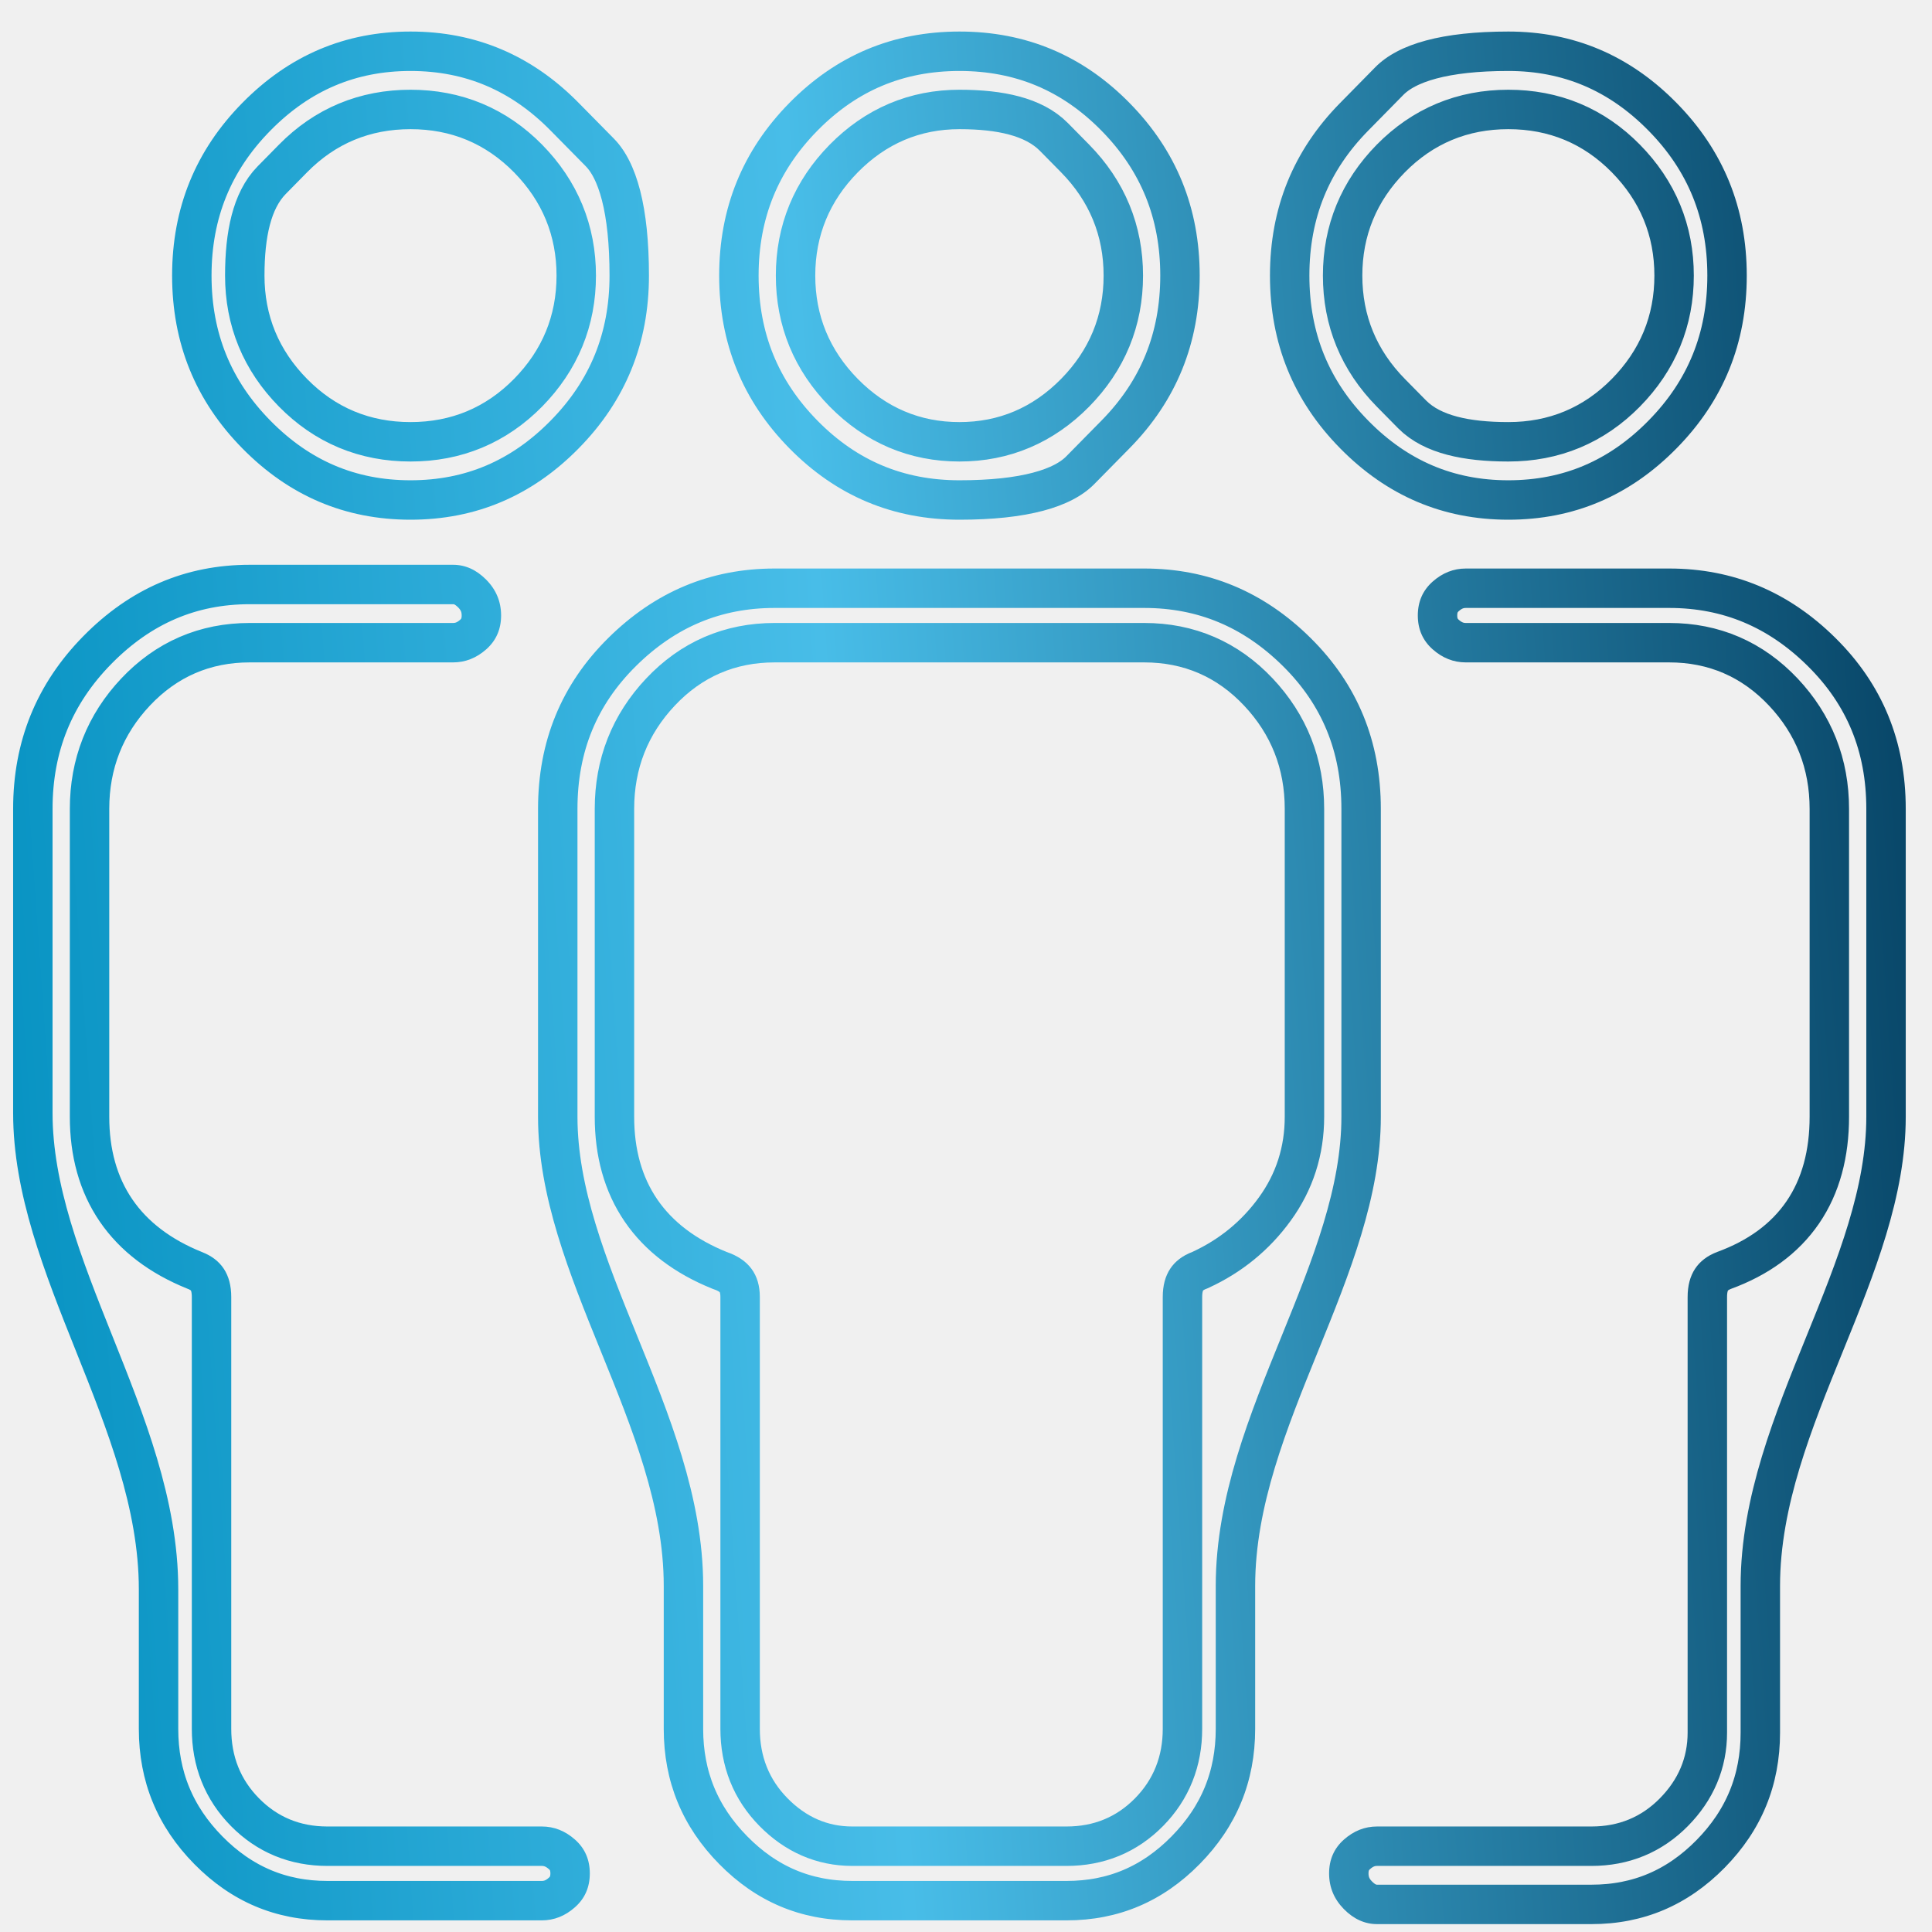
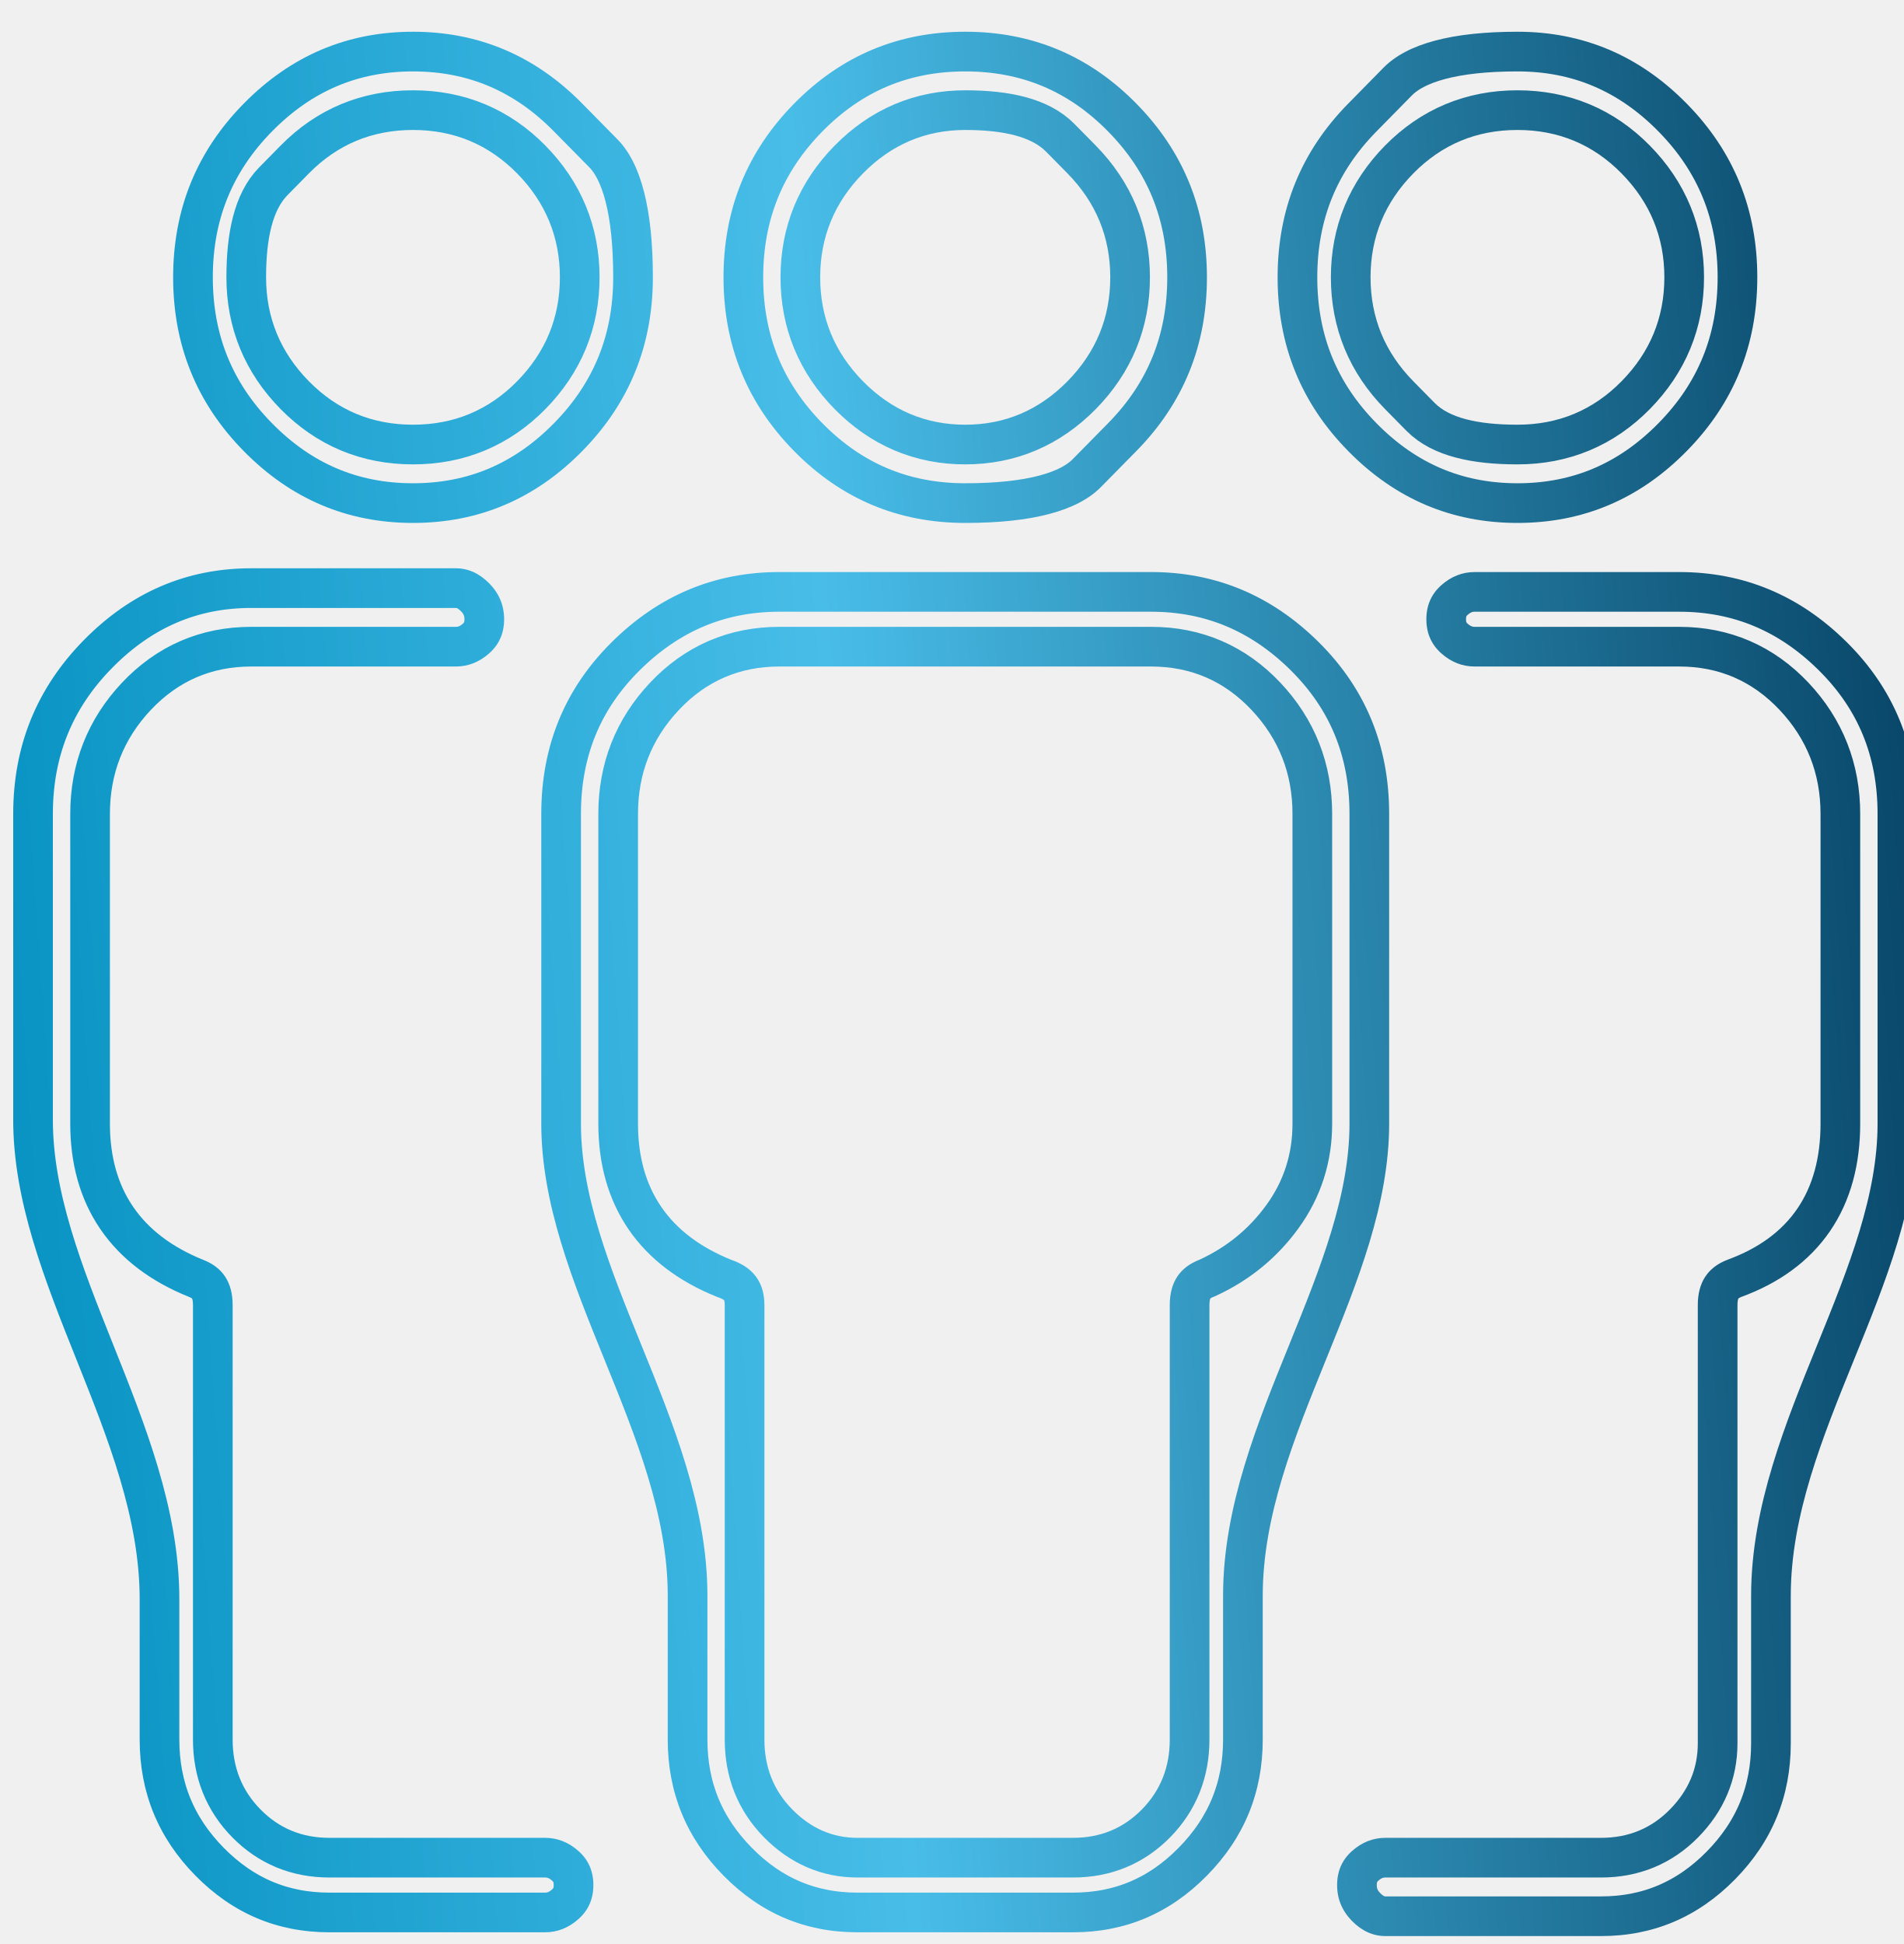
- <svg xmlns="http://www.w3.org/2000/svg" width="49" height="49" viewBox="0 0 49 49" fill="none">
+ <svg xmlns="http://www.w3.org/2000/svg" width="48" height="49" viewBox="0 0 48 49" fill="none">
  <mask id="path-1-inside-1_44_2995" fill="white">
    <path d="M33.99 2.61C33.99 2.61 34.287 2.308 34.88 1.705C35.474 1.102 36.599 0.8 38.255 0.8C39.912 0.8 41.334 1.403 42.521 2.61C43.709 3.816 44.302 5.276 44.302 6.99C44.302 8.705 43.709 10.165 42.521 11.371C41.334 12.578 39.912 13.181 38.255 13.181C36.599 13.181 35.177 12.578 33.99 11.371C32.802 10.165 32.209 8.705 32.209 6.99C32.209 5.276 32.802 3.816 33.99 2.61ZM35.63 9.61C35.63 9.61 35.63 9.61 35.63 9.61C35.63 9.61 35.81 9.792 36.169 10.157C36.529 10.522 37.224 10.705 38.255 10.705C39.287 10.705 40.162 10.34 40.88 9.61C41.599 8.879 41.959 8.006 41.959 6.99C41.959 5.975 41.599 5.102 40.88 4.371C40.162 3.641 39.287 3.276 38.255 3.276C37.224 3.276 36.349 3.641 35.63 4.371C34.912 5.102 34.552 5.975 34.552 6.99C34.552 8.006 34.912 8.879 35.63 9.61ZM28.646 11.371C28.646 11.371 28.646 11.371 28.646 11.371C28.646 11.371 28.349 11.673 27.755 12.276C27.162 12.879 26.021 13.181 24.334 13.181C22.646 13.181 21.209 12.578 20.021 11.371C18.834 10.165 18.24 8.705 18.24 6.99C18.24 5.276 18.834 3.816 20.021 2.61C21.209 1.403 22.646 0.8 24.334 0.8C26.021 0.8 27.459 1.403 28.646 2.61C29.834 3.816 30.427 5.276 30.427 6.99C30.427 8.705 29.834 10.165 28.646 11.371ZM26.912 4.371C26.912 4.371 26.912 4.371 26.912 4.371C26.912 4.371 26.732 4.189 26.373 3.824C26.013 3.459 25.334 3.276 24.334 3.276C23.334 3.276 22.474 3.641 21.755 4.371C21.037 5.102 20.677 5.975 20.677 6.99C20.677 8.006 21.037 8.879 21.755 9.61C22.474 10.34 23.334 10.705 24.334 10.705C25.334 10.705 26.193 10.34 26.912 9.61C27.63 8.879 27.99 8.006 27.99 6.99C27.99 5.975 27.63 5.102 26.912 4.371ZM42.334 14.419C43.959 14.419 45.365 15.006 46.552 16.181C47.74 17.355 48.334 18.8 48.334 20.514V28.324C48.334 32.367 45.146 36.179 45.146 40.222V43.943C45.146 45.276 44.677 46.419 43.74 47.371C42.802 48.324 41.677 48.8 40.365 48.8H34.927C34.615 48.8 34.334 48.673 34.084 48.419C33.834 48.165 33.709 47.864 33.709 47.514C33.709 47.165 33.834 46.879 34.084 46.657C34.334 46.435 34.615 46.324 34.927 46.324H40.365C41.052 46.324 41.63 46.086 42.099 45.609C42.568 45.133 42.802 44.578 42.802 43.943V32.895C42.802 32.324 43.052 31.943 43.552 31.752C45.115 31.181 45.896 30.038 45.896 28.324V20.514C45.896 19.498 45.552 18.625 44.865 17.895C44.177 17.165 43.334 16.8 42.334 16.8H37.177C36.865 16.8 36.584 16.689 36.334 16.467C36.084 16.244 35.959 15.959 35.959 15.61C35.959 15.26 36.084 14.975 36.334 14.752C36.584 14.53 36.865 14.419 37.177 14.419H42.334ZM21.615 48.705C20.302 48.705 19.177 48.229 18.24 47.276C17.302 46.324 16.834 45.181 16.834 43.848V40.222C16.834 36.179 13.646 32.367 13.646 28.324V20.514C13.646 18.8 14.24 17.355 15.427 16.181C16.615 15.006 18.021 14.419 19.646 14.419H29.021C30.646 14.419 32.052 15.006 33.24 16.181C34.427 17.355 35.021 18.8 35.021 20.514V28.324C35.021 32.367 31.834 36.179 31.834 40.222V43.848C31.834 45.181 31.365 46.324 30.427 47.276C29.49 48.229 28.365 48.705 27.052 48.705H21.615ZM16.084 28.324C16.084 29.975 16.865 31.117 18.427 31.752C18.99 31.943 19.271 32.324 19.271 32.895V43.848C19.271 44.546 19.505 45.133 19.974 45.609C20.443 46.086 20.99 46.324 21.615 46.324H27.052C27.74 46.324 28.318 46.086 28.787 45.609C29.255 45.133 29.49 44.546 29.49 43.848V32.895C29.49 32.324 29.74 31.943 30.24 31.752C30.927 31.435 31.49 30.975 31.927 30.371C32.365 29.768 32.584 29.086 32.584 28.324V20.514C32.584 19.498 32.24 18.625 31.552 17.895C30.865 17.165 30.021 16.8 29.021 16.8H19.646C18.646 16.8 17.802 17.165 17.115 17.895C16.427 18.625 16.084 19.498 16.084 20.514V28.324ZM14.677 2.61C14.677 2.61 14.677 2.61 14.677 2.61C14.677 2.61 14.974 2.911 15.568 3.514C16.162 4.117 16.459 5.276 16.459 6.99C16.459 8.705 15.865 10.165 14.677 11.371C13.49 12.578 12.068 13.181 10.412 13.181C8.755 13.181 7.333 12.578 6.146 11.371C4.958 10.165 4.365 8.705 4.365 6.99C4.365 5.276 4.958 3.816 6.146 2.61C7.333 1.403 8.755 0.8 10.412 0.8C12.068 0.8 13.49 1.403 14.677 2.61ZM7.787 4.371C7.787 4.371 7.787 4.371 7.787 4.371C7.787 4.371 7.607 4.554 7.248 4.919C6.888 5.284 6.708 5.975 6.708 6.99C6.708 8.006 7.068 8.879 7.787 9.61C8.505 10.34 9.38 10.705 10.412 10.705C11.443 10.705 12.318 10.34 13.037 9.61C13.755 8.879 14.115 8.006 14.115 6.99C14.115 5.975 13.755 5.102 13.037 4.371C12.318 3.641 11.443 3.276 10.412 3.276C9.38 3.276 8.505 3.641 7.787 4.371ZM8.302 48.705C6.99 48.705 5.865 48.229 4.927 47.276C3.99 46.324 3.521 45.181 3.521 43.848V40.309C3.521 36.212 0.333 32.325 0.333 28.229V20.514C0.333 18.8 0.927 17.34 2.115 16.133C3.302 14.927 4.708 14.324 6.333 14.324H11.49C11.802 14.324 12.084 14.451 12.334 14.705C12.584 14.959 12.709 15.26 12.709 15.61C12.709 15.959 12.584 16.244 12.334 16.467C12.084 16.689 11.802 16.8 11.49 16.8H6.333C5.333 16.8 4.49 17.165 3.802 17.895C3.115 18.625 2.771 19.498 2.771 20.514V28.324C2.771 29.975 3.552 31.117 5.115 31.752C5.615 31.943 5.865 32.324 5.865 32.895V43.848C5.865 44.546 6.099 45.133 6.568 45.609C7.037 46.086 7.615 46.324 8.302 46.324H13.74C14.052 46.324 14.334 46.435 14.584 46.657C14.834 46.879 14.959 47.165 14.959 47.514C14.959 47.864 14.834 48.149 14.584 48.371C14.334 48.594 14.052 48.705 13.74 48.705H8.302Z" />
  </mask>
  <path d="M33.99 2.61C33.99 2.61 34.287 2.308 34.88 1.705C35.474 1.102 36.599 0.8 38.255 0.8C39.912 0.8 41.334 1.403 42.521 2.61C43.709 3.816 44.302 5.276 44.302 6.99C44.302 8.705 43.709 10.165 42.521 11.371C41.334 12.578 39.912 13.181 38.255 13.181C36.599 13.181 35.177 12.578 33.99 11.371C32.802 10.165 32.209 8.705 32.209 6.99C32.209 5.276 32.802 3.816 33.99 2.61ZM35.63 9.61C35.63 9.61 35.63 9.61 35.63 9.61C35.63 9.61 35.81 9.792 36.169 10.157C36.529 10.522 37.224 10.705 38.255 10.705C39.287 10.705 40.162 10.34 40.88 9.61C41.599 8.879 41.959 8.006 41.959 6.99C41.959 5.975 41.599 5.102 40.88 4.371C40.162 3.641 39.287 3.276 38.255 3.276C37.224 3.276 36.349 3.641 35.63 4.371C34.912 5.102 34.552 5.975 34.552 6.99C34.552 8.006 34.912 8.879 35.63 9.61ZM28.646 11.371C28.646 11.371 28.646 11.371 28.646 11.371C28.646 11.371 28.349 11.673 27.755 12.276C27.162 12.879 26.021 13.181 24.334 13.181C22.646 13.181 21.209 12.578 20.021 11.371C18.834 10.165 18.24 8.705 18.24 6.99C18.24 5.276 18.834 3.816 20.021 2.61C21.209 1.403 22.646 0.8 24.334 0.8C26.021 0.8 27.459 1.403 28.646 2.61C29.834 3.816 30.427 5.276 30.427 6.99C30.427 8.705 29.834 10.165 28.646 11.371ZM26.912 4.371C26.912 4.371 26.912 4.371 26.912 4.371C26.912 4.371 26.732 4.189 26.373 3.824C26.013 3.459 25.334 3.276 24.334 3.276C23.334 3.276 22.474 3.641 21.755 4.371C21.037 5.102 20.677 5.975 20.677 6.99C20.677 8.006 21.037 8.879 21.755 9.61C22.474 10.34 23.334 10.705 24.334 10.705C25.334 10.705 26.193 10.34 26.912 9.61C27.63 8.879 27.99 8.006 27.99 6.99C27.99 5.975 27.63 5.102 26.912 4.371ZM42.334 14.419C43.959 14.419 45.365 15.006 46.552 16.181C47.74 17.355 48.334 18.8 48.334 20.514V28.324C48.334 32.367 45.146 36.179 45.146 40.222V43.943C45.146 45.276 44.677 46.419 43.74 47.371C42.802 48.324 41.677 48.8 40.365 48.8H34.927C34.615 48.8 34.334 48.673 34.084 48.419C33.834 48.165 33.709 47.864 33.709 47.514C33.709 47.165 33.834 46.879 34.084 46.657C34.334 46.435 34.615 46.324 34.927 46.324H40.365C41.052 46.324 41.63 46.086 42.099 45.609C42.568 45.133 42.802 44.578 42.802 43.943V32.895C42.802 32.324 43.052 31.943 43.552 31.752C45.115 31.181 45.896 30.038 45.896 28.324V20.514C45.896 19.498 45.552 18.625 44.865 17.895C44.177 17.165 43.334 16.8 42.334 16.8H37.177C36.865 16.8 36.584 16.689 36.334 16.467C36.084 16.244 35.959 15.959 35.959 15.61C35.959 15.26 36.084 14.975 36.334 14.752C36.584 14.53 36.865 14.419 37.177 14.419H42.334ZM21.615 48.705C20.302 48.705 19.177 48.229 18.24 47.276C17.302 46.324 16.834 45.181 16.834 43.848V40.222C16.834 36.179 13.646 32.367 13.646 28.324V20.514C13.646 18.8 14.24 17.355 15.427 16.181C16.615 15.006 18.021 14.419 19.646 14.419H29.021C30.646 14.419 32.052 15.006 33.24 16.181C34.427 17.355 35.021 18.8 35.021 20.514V28.324C35.021 32.367 31.834 36.179 31.834 40.222V43.848C31.834 45.181 31.365 46.324 30.427 47.276C29.49 48.229 28.365 48.705 27.052 48.705H21.615ZM16.084 28.324C16.084 29.975 16.865 31.117 18.427 31.752C18.99 31.943 19.271 32.324 19.271 32.895V43.848C19.271 44.546 19.505 45.133 19.974 45.609C20.443 46.086 20.99 46.324 21.615 46.324H27.052C27.74 46.324 28.318 46.086 28.787 45.609C29.255 45.133 29.49 44.546 29.49 43.848V32.895C29.49 32.324 29.74 31.943 30.24 31.752C30.927 31.435 31.49 30.975 31.927 30.371C32.365 29.768 32.584 29.086 32.584 28.324V20.514C32.584 19.498 32.24 18.625 31.552 17.895C30.865 17.165 30.021 16.8 29.021 16.8H19.646C18.646 16.8 17.802 17.165 17.115 17.895C16.427 18.625 16.084 19.498 16.084 20.514V28.324ZM14.677 2.61C14.677 2.61 14.677 2.61 14.677 2.61C14.677 2.61 14.974 2.911 15.568 3.514C16.162 4.117 16.459 5.276 16.459 6.99C16.459 8.705 15.865 10.165 14.677 11.371C13.49 12.578 12.068 13.181 10.412 13.181C8.755 13.181 7.333 12.578 6.146 11.371C4.958 10.165 4.365 8.705 4.365 6.99C4.365 5.276 4.958 3.816 6.146 2.61C7.333 1.403 8.755 0.8 10.412 0.8C12.068 0.8 13.49 1.403 14.677 2.61ZM7.787 4.371C7.787 4.371 7.787 4.371 7.787 4.371C7.787 4.371 7.607 4.554 7.248 4.919C6.888 5.284 6.708 5.975 6.708 6.99C6.708 8.006 7.068 8.879 7.787 9.61C8.505 10.34 9.38 10.705 10.412 10.705C11.443 10.705 12.318 10.34 13.037 9.61C13.755 8.879 14.115 8.006 14.115 6.99C14.115 5.975 13.755 5.102 13.037 4.371C12.318 3.641 11.443 3.276 10.412 3.276C9.38 3.276 8.505 3.641 7.787 4.371ZM8.302 48.705C6.99 48.705 5.865 48.229 4.927 47.276C3.99 46.324 3.521 45.181 3.521 43.848V40.309C3.521 36.212 0.333 32.325 0.333 28.229V20.514C0.333 18.8 0.927 17.34 2.115 16.133C3.302 14.927 4.708 14.324 6.333 14.324H11.49C11.802 14.324 12.084 14.451 12.334 14.705C12.584 14.959 12.709 15.26 12.709 15.61C12.709 15.959 12.584 16.244 12.334 16.467C12.084 16.689 11.802 16.8 11.49 16.8H6.333C5.333 16.8 4.49 17.165 3.802 17.895C3.115 18.625 2.771 19.498 2.771 20.514V28.324C2.771 29.975 3.552 31.117 5.115 31.752C5.615 31.943 5.865 32.324 5.865 32.895V43.848C5.865 44.546 6.099 45.133 6.568 45.609C7.037 46.086 7.615 46.324 8.302 46.324H13.74C14.052 46.324 14.334 46.435 14.584 46.657C14.834 46.879 14.959 47.165 14.959 47.514C14.959 47.864 14.834 48.149 14.584 48.371C14.334 48.594 14.052 48.705 13.74 48.705H8.302Z" stroke="url(#paint0_linear_44_2995)" stroke-width="2" mask="url(#path-1-inside-1_44_2995)" />
  <defs>
    <linearGradient id="paint0_linear_44_2995" x1="-1.167" y1="48.462" x2="53.258" y2="44.611" gradientUnits="userSpaceOnUse">
      <stop stop-color="#008EBE" />
      <stop offset="0.444" stop-color="#48BDE8" />
      <stop offset="1" stop-color="#01395A" />
    </linearGradient>
  </defs>
</svg>
